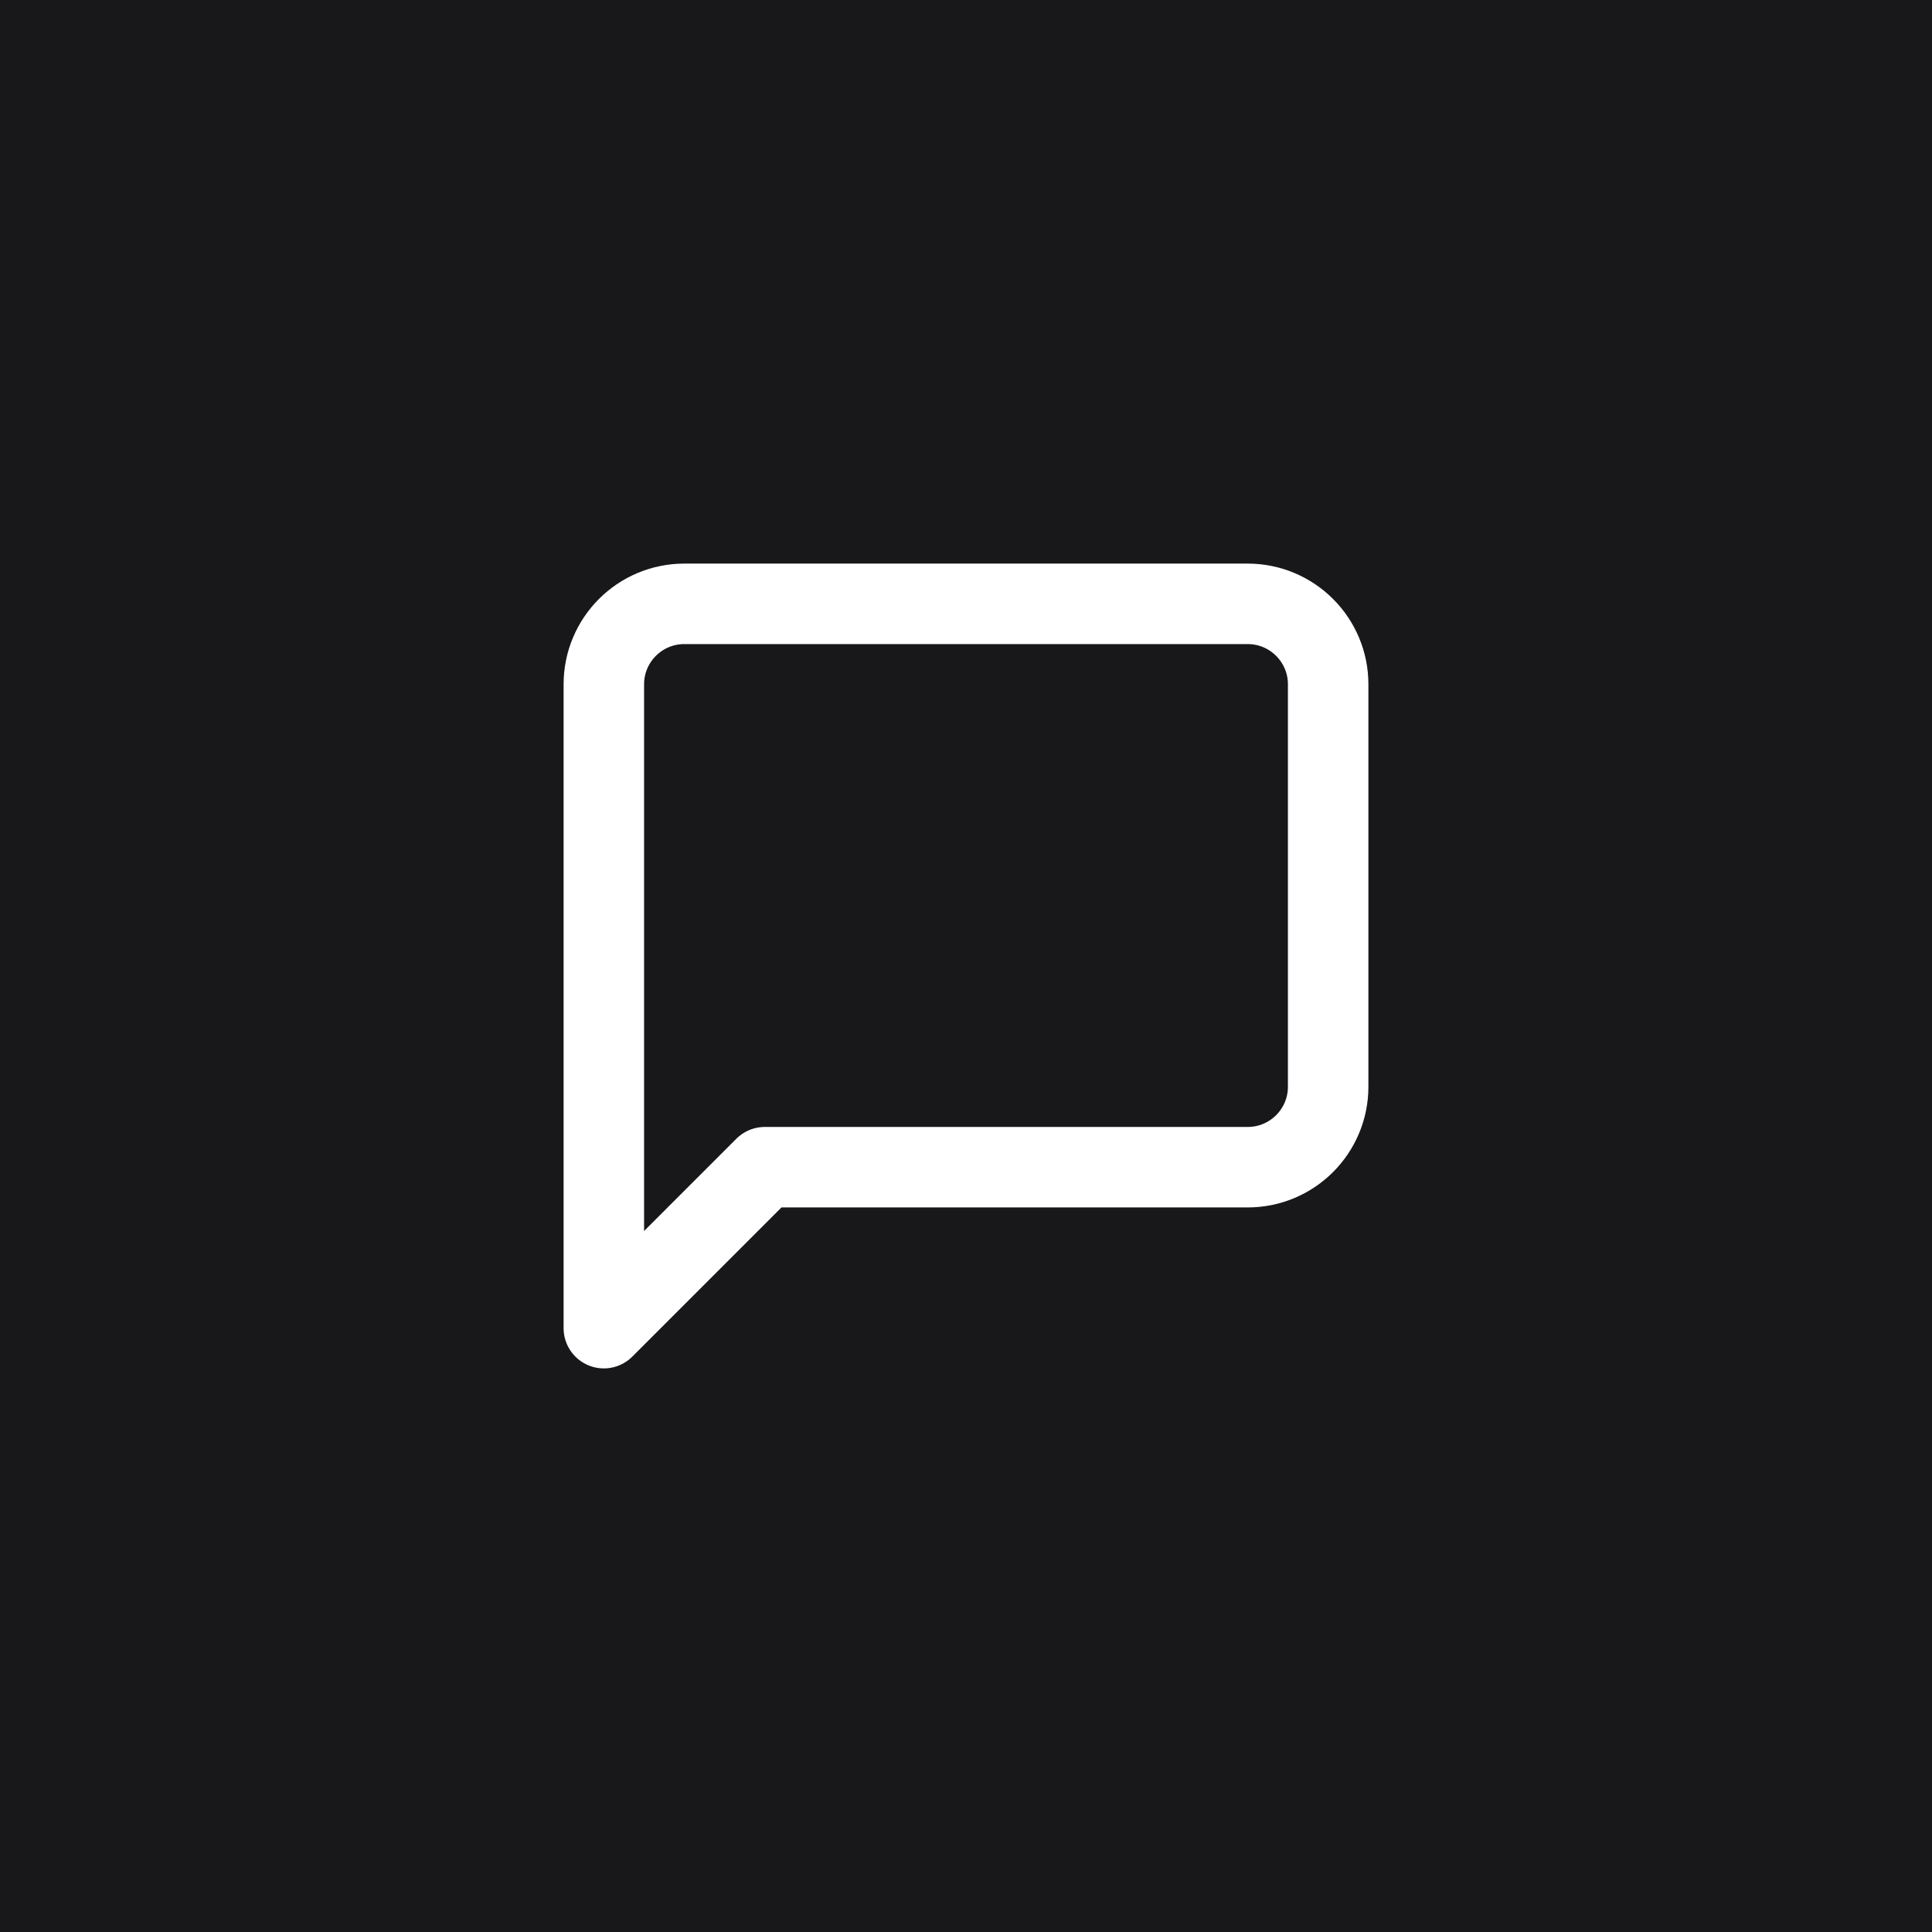
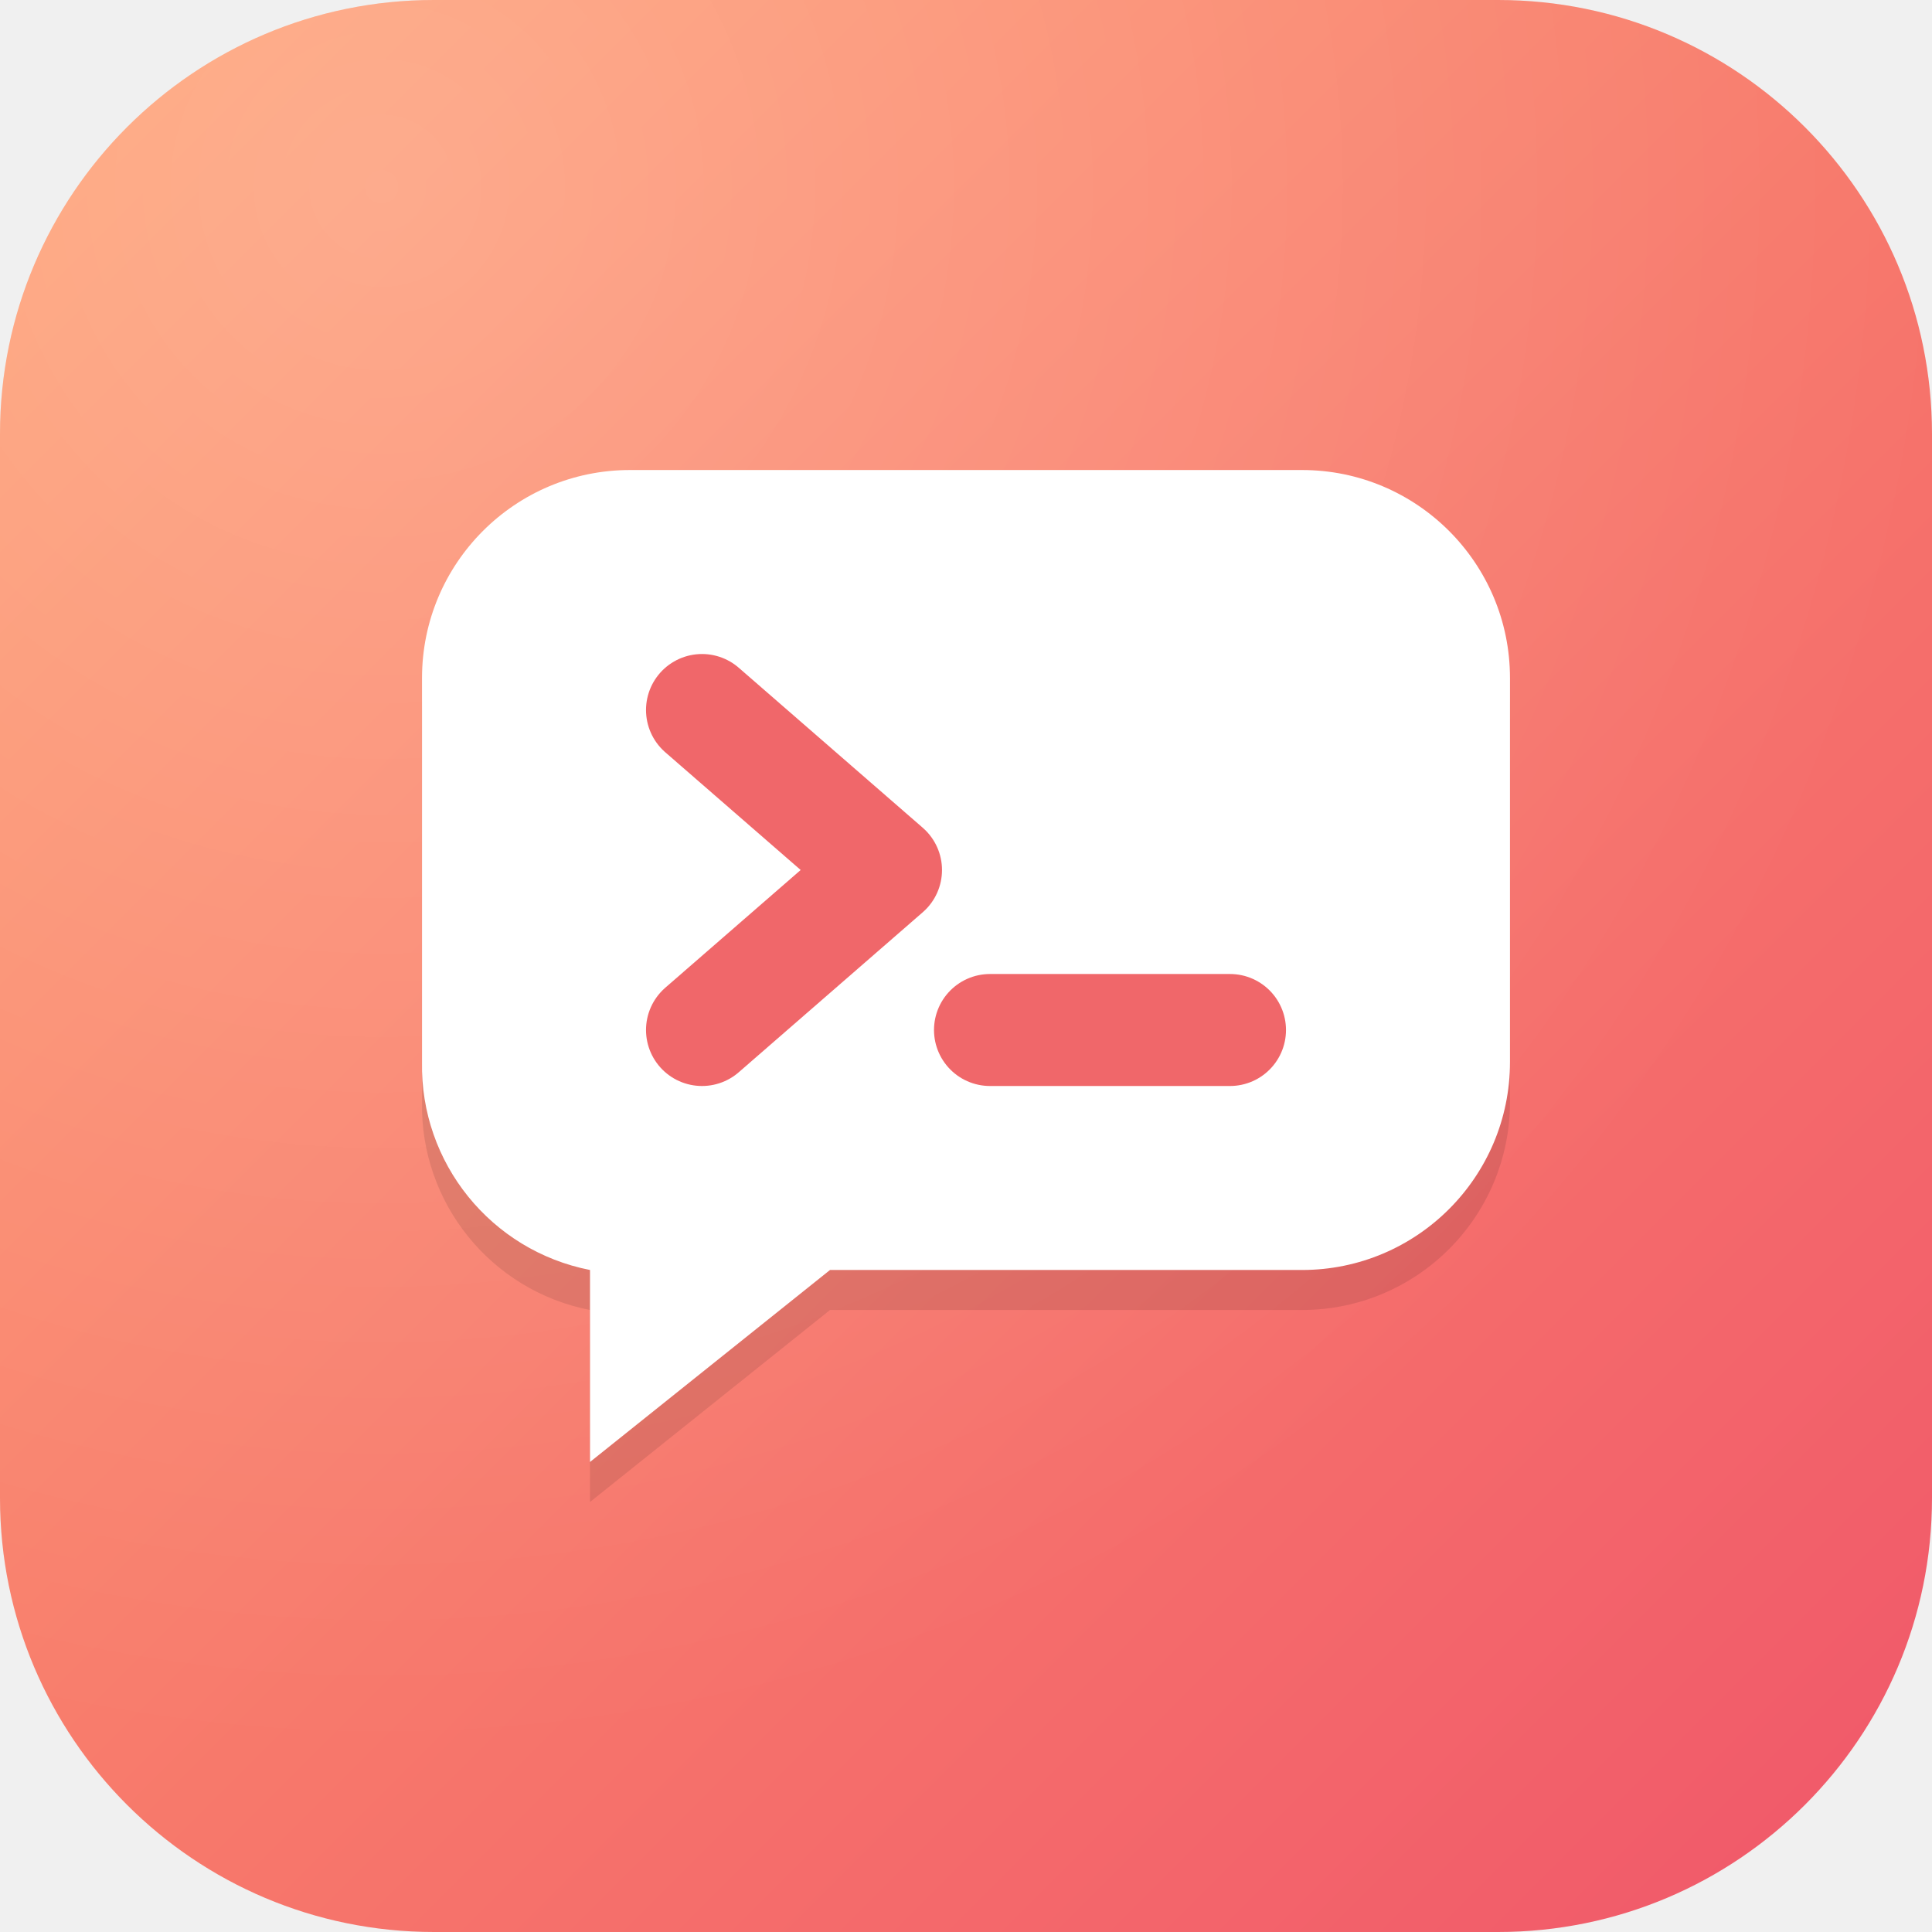
- <svg xmlns="http://www.w3.org/2000/svg" viewBox="0 0 64 64" width="64" height="64">
-   <rect x="0" y="0" width="64" height="64" fill="hsl(240 5.9% 10%)" />
-   <g transform="translate(32, 32) scale(1.333) translate(-12, -12)" stroke="white" stroke-width="2" fill="none" stroke-linecap="round" stroke-linejoin="round">
-     <path d="M21 15a2 2 0 0 1-2 2H7l-4 4V5a2 2 0 0 1 2-2h14a2 2 0 0 1 2 2z" />
+ <svg xmlns="http://www.w3.org/2000/svg" width="512" height="512" viewBox="0 0 512 512">
+   <defs>
+     <linearGradient id="bg" x1="0" y1="0" x2="1" y2="1">
+       <stop offset="0" stop-color="#FF9E6D" />
+       <stop offset="1" stop-color="#F0566A" />
+     </linearGradient>
+     <radialGradient id="hl" cx="0.2" cy="0.1" r="0.8">
+       <stop offset="0" stop-color="#FFFFFF" stop-opacity="0.22" />
+       <stop offset="1" stop-color="#FFFFFF" stop-opacity="0" />
+     </radialGradient>
+     <clipPath id="c">
+       <rect width="512" height="512" rx="115" />
+     </clipPath>
+   </defs>
+   <g clip-path="url(#c)">
+     <rect width="512" height="512" fill="url(#bg)" />
+     <rect width="512" height="512" fill="url(#hl)" />
+     <g transform="translate(256 256) scale(1.06) translate(-256 -260)">
+       <path d="M172 136H340A52 52 0 0 1 392 188V284A52 52 0 0 1 340 336H222L162 384V336A52 52 0 0 1 120 284V188A52 52 0 0 1 172 136Z" fill="#000000" opacity="0.10" transform="translate(0 10)" />
+       <path d="M172 136H340A52 52 0 0 1 392 188V284A52 52 0 0 1 340 336H222L162 384V336A52 52 0 0 1 120 284V188A52 52 0 0 1 172 136Z" fill="#FFFFFF" />
+       <path d="M190 196L236 236L190 276" fill="none" stroke="#F0676A" stroke-width="28" stroke-linecap="round" stroke-linejoin="round" />
+       <path d="M262 276H322" fill="none" stroke="#F0676A" stroke-width="28" stroke-linecap="round" />
+     </g>
  </g>
</svg>
